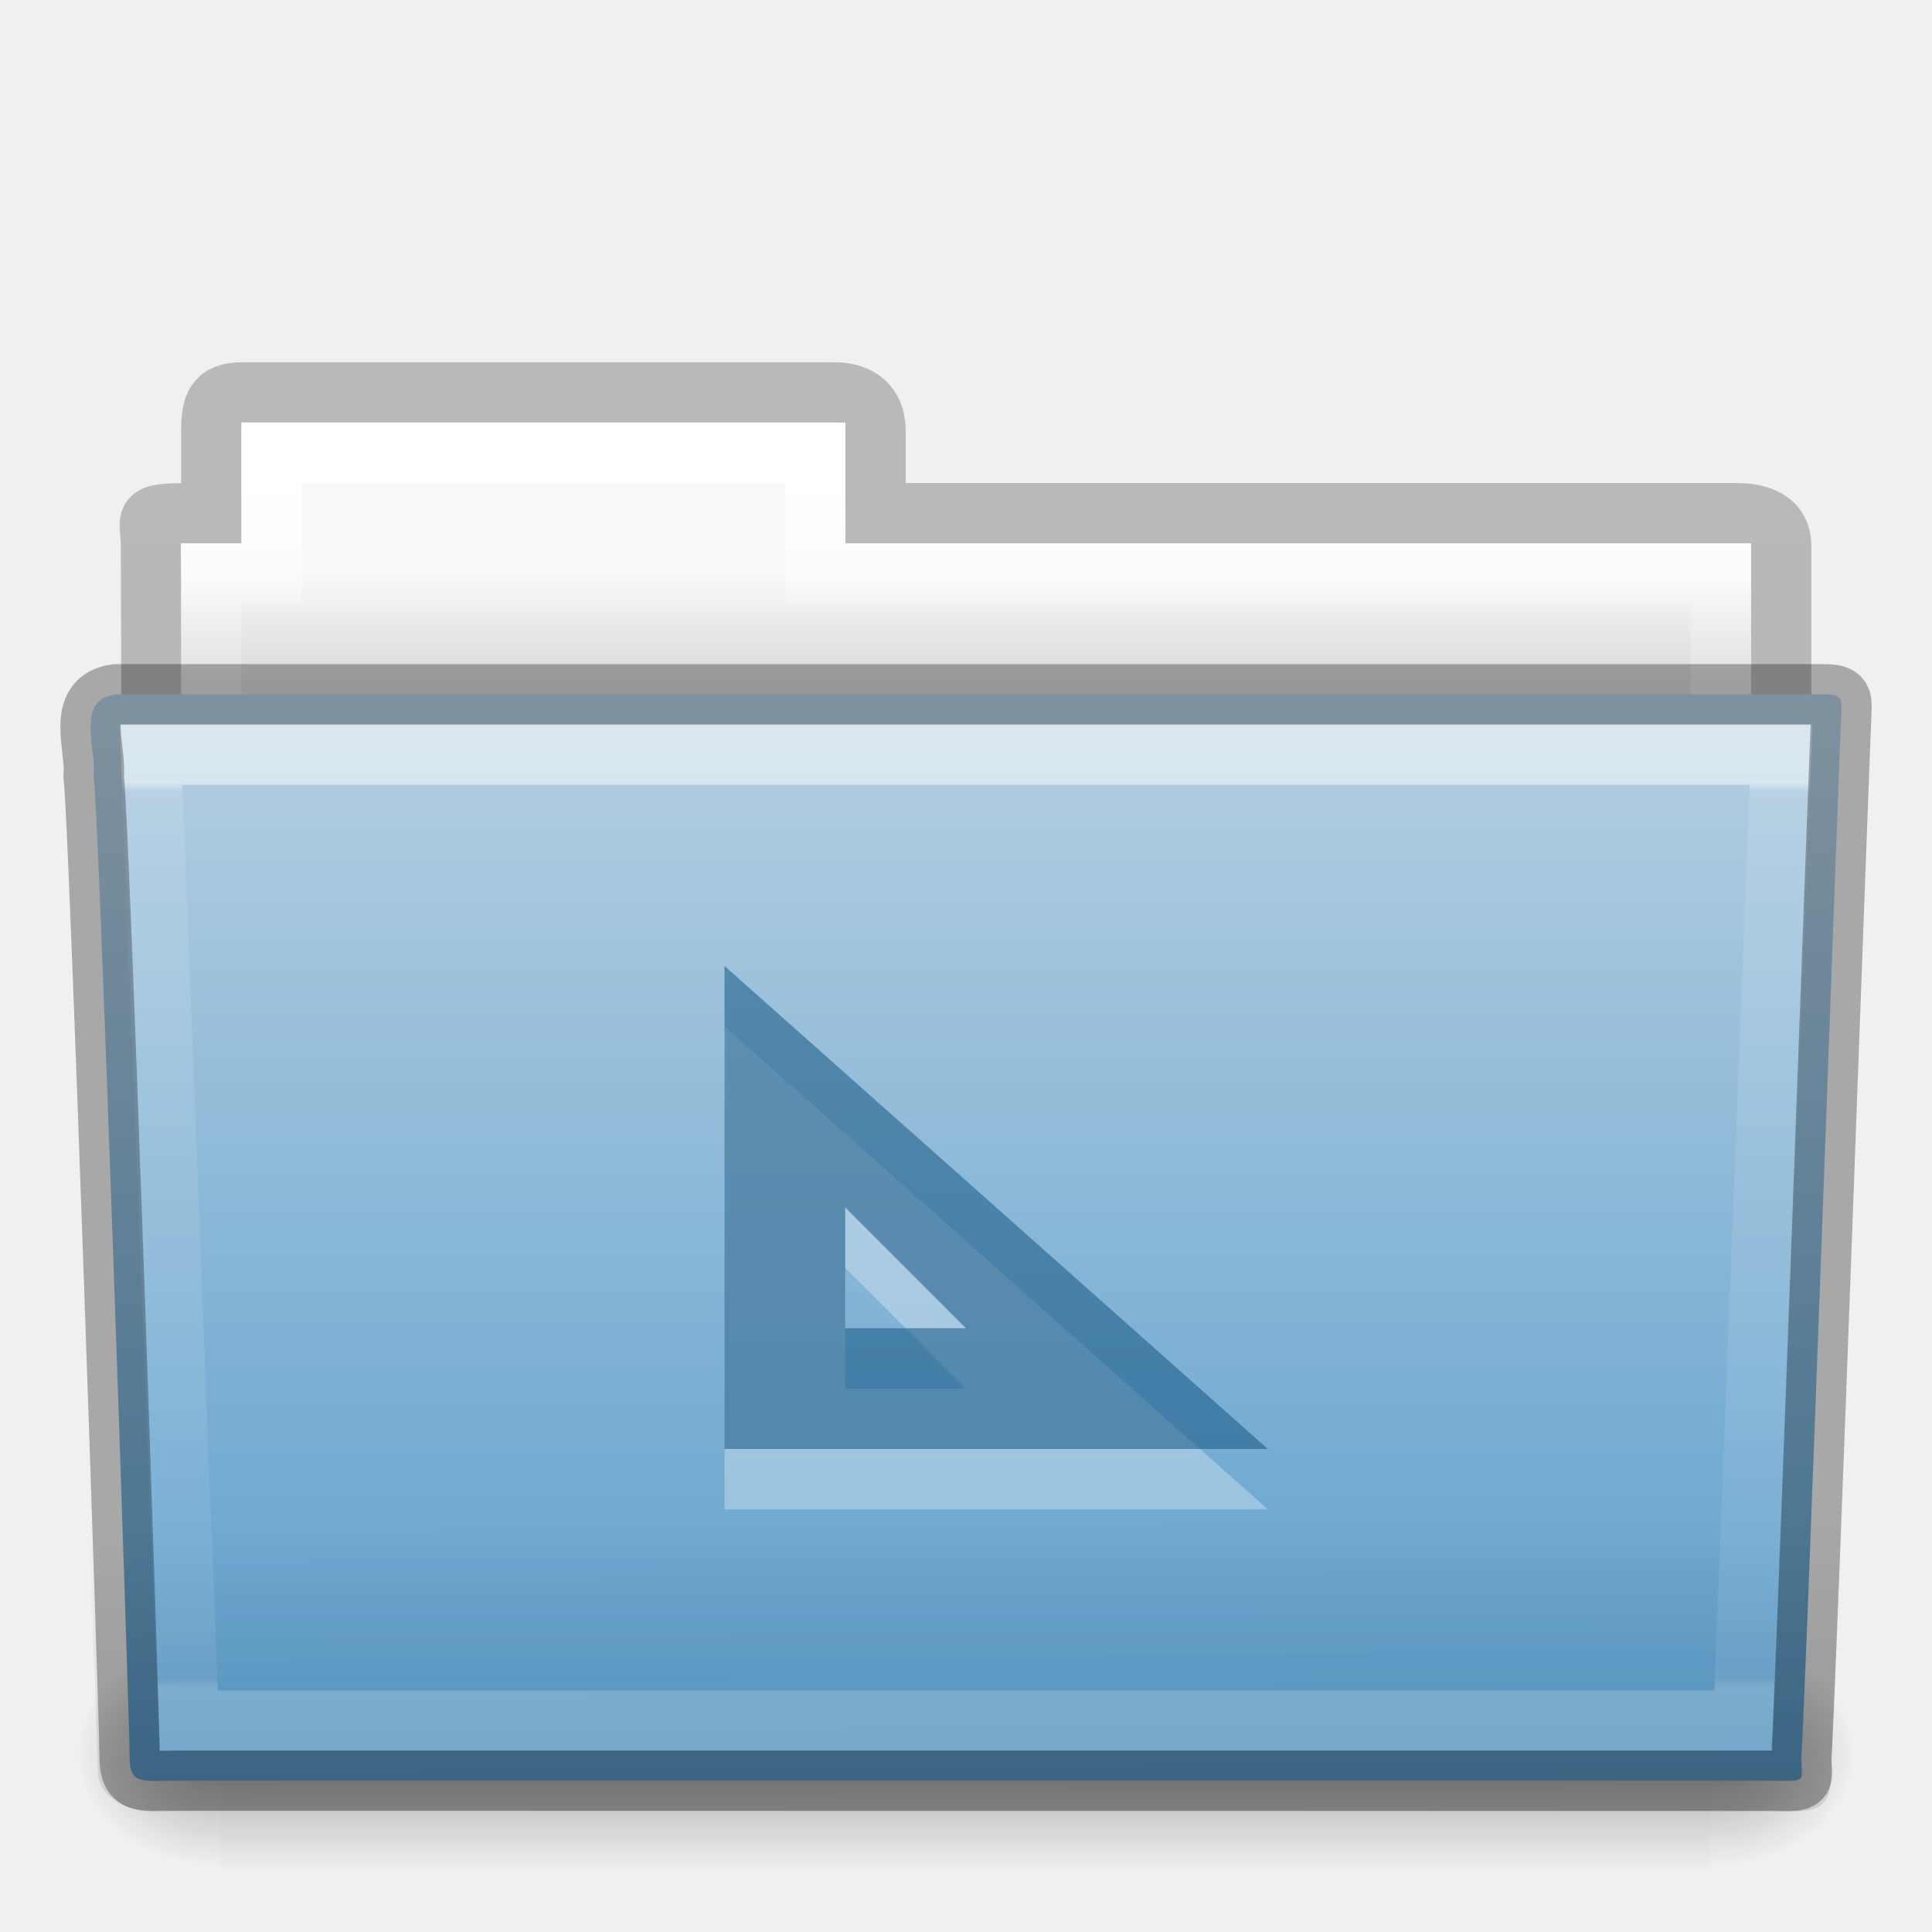
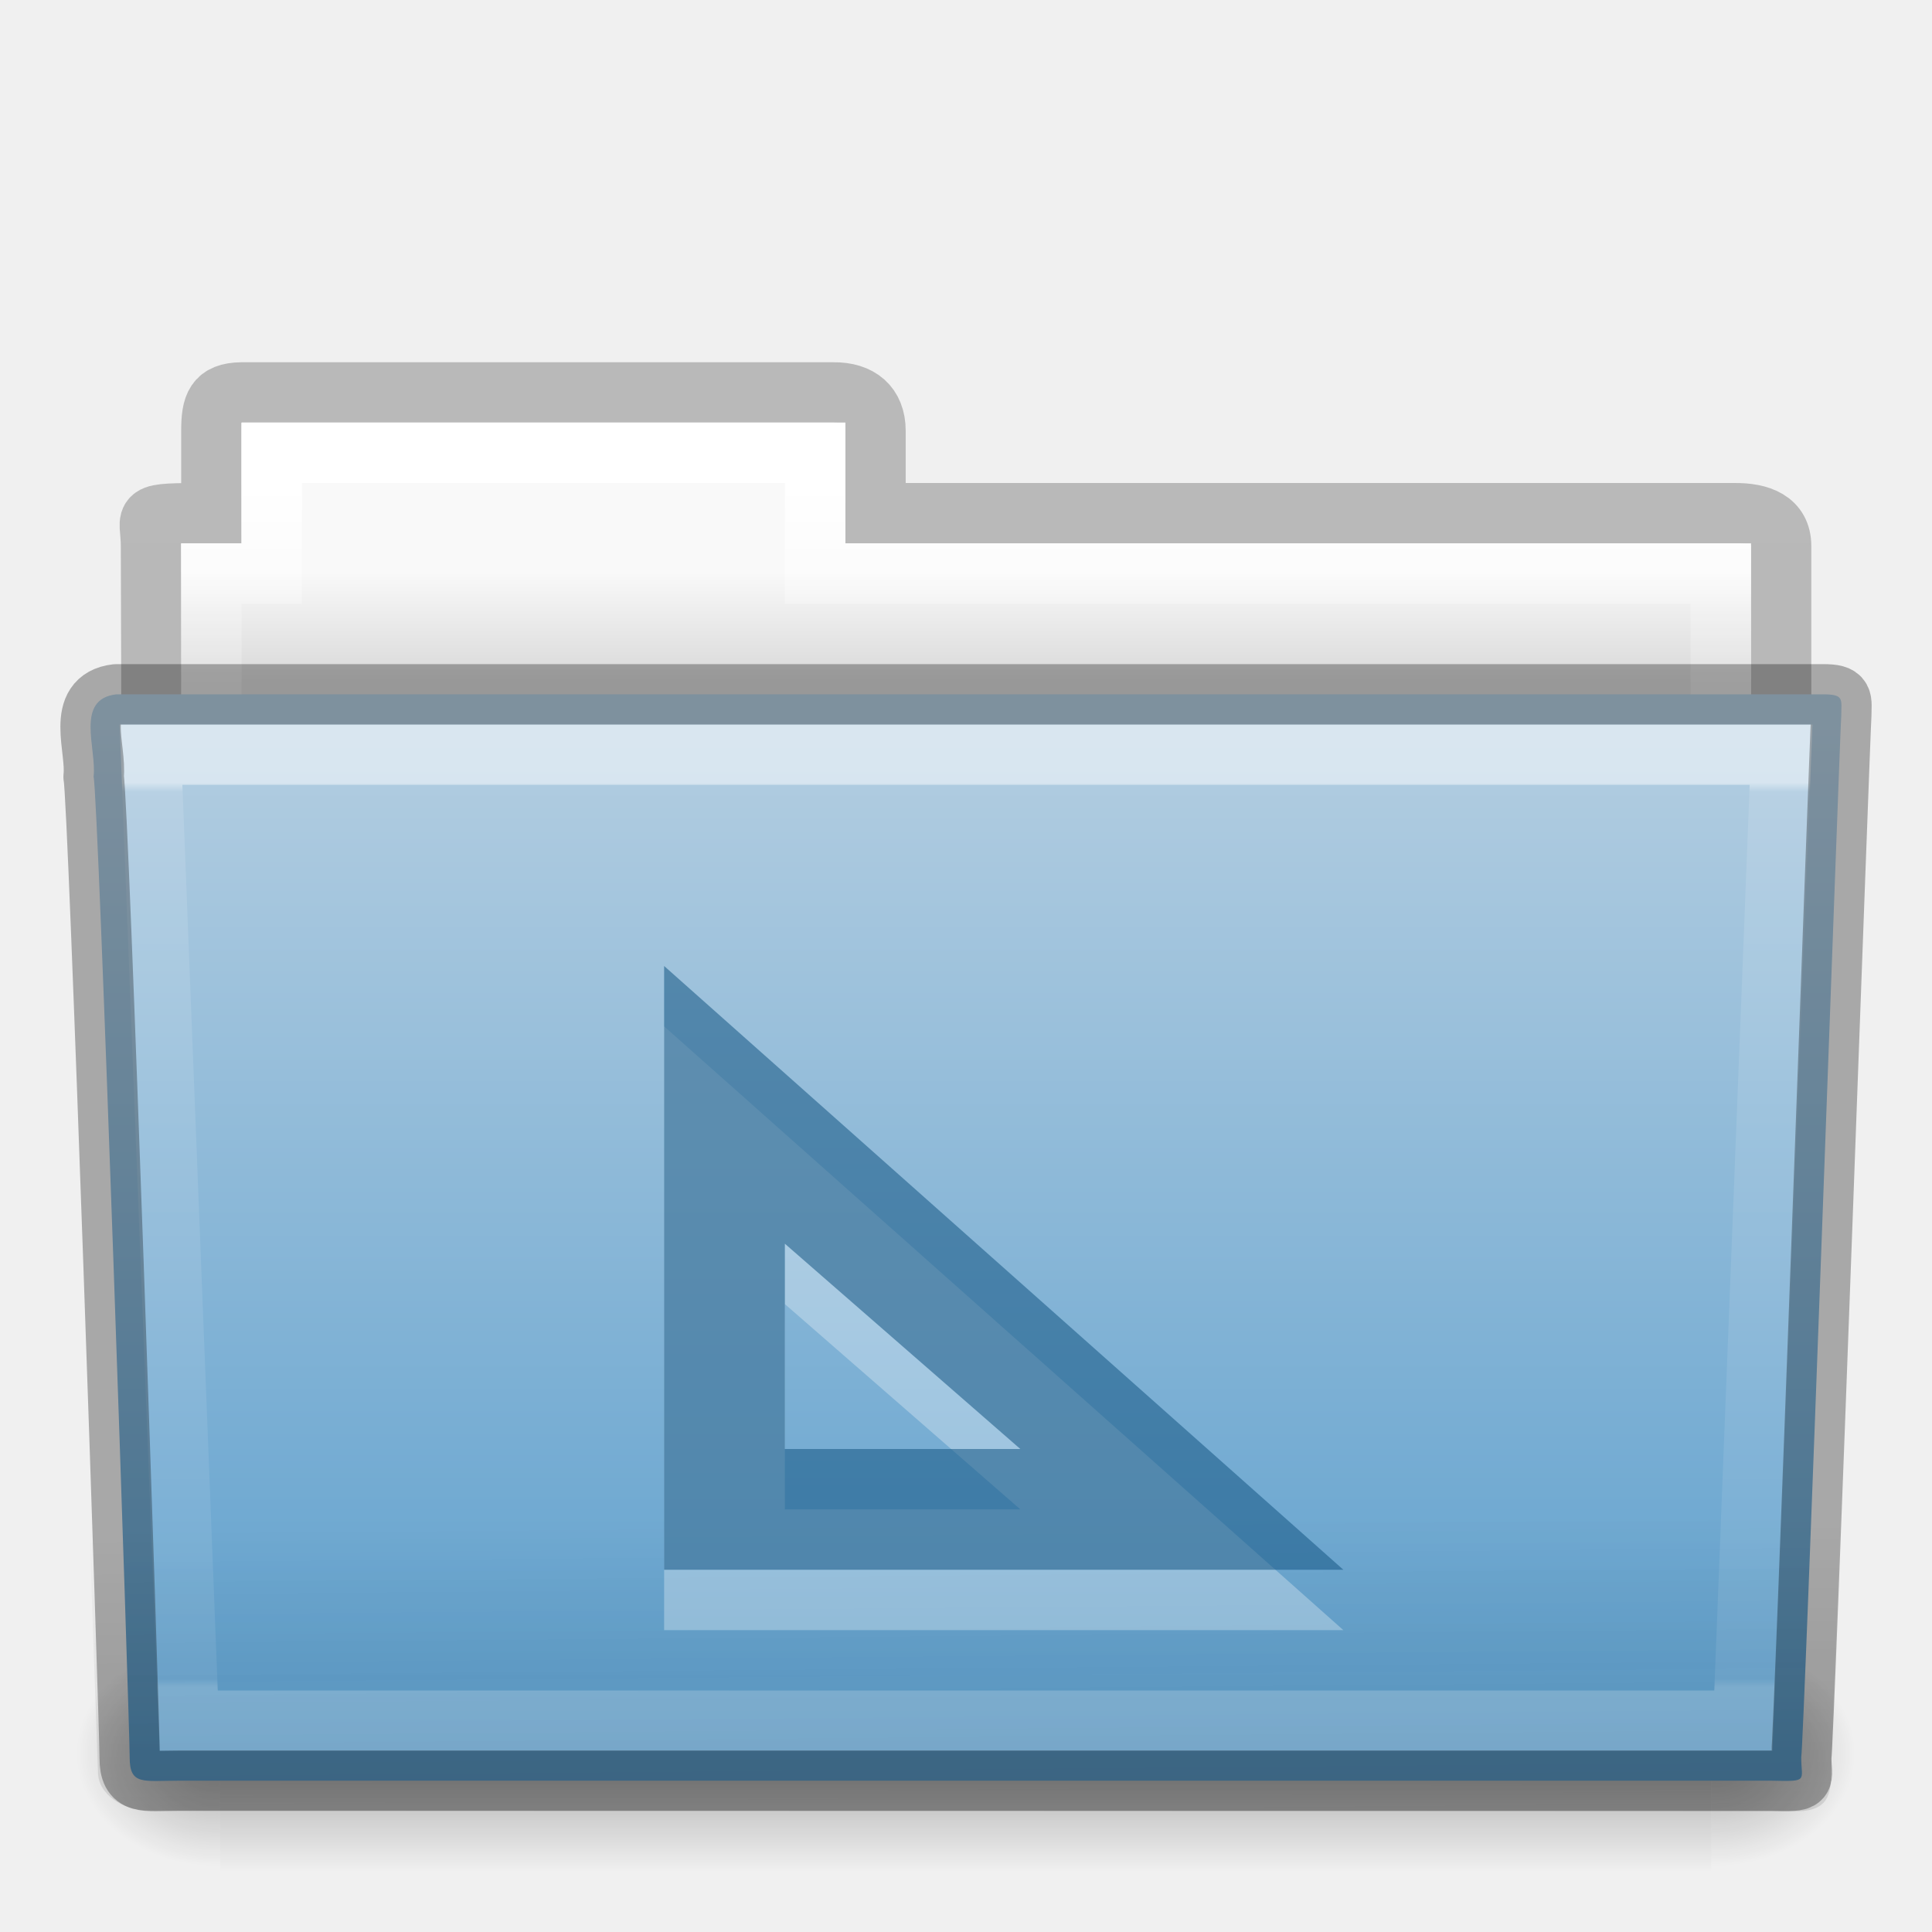
<svg xmlns="http://www.w3.org/2000/svg" xmlns:xlink="http://www.w3.org/1999/xlink" width="32px" height="32px" id="svg16378" version="1.1">
  <defs id="defs16380">
    <linearGradient xlink:href="#linearGradient3454-2-5-0-3-4" id="linearGradient15169" gradientUnits="userSpaceOnUse" gradientTransform="matrix(0.8918614,0,0,1.053911,3.121269,5.412539)" x1="27.557" y1="7.163" x2="27.557" y2="21.387" />
    <linearGradient id="linearGradient3454-2-5-0-3-4">
      <stop offset="0" style="stop-color:#ffffff;stop-opacity:1" id="stop3456-4-9-38-1-8" />
      <stop offset="0.01" style="stop-color:#ffffff;stop-opacity:0.235" id="stop3458-39-80-3-5-5" />
      <stop offset="0.99" style="stop-color:#ffffff;stop-opacity:0.157" id="stop3460-7-0-2-4-2" />
      <stop offset="1" style="stop-color:#ffffff;stop-opacity:0.392" id="stop3462-0-9-8-7-2" />
    </linearGradient>
    <linearGradient xlink:href="#linearGradient6129-963-697-142-998-580-273-5" id="linearGradient15177" gradientUnits="userSpaceOnUse" gradientTransform="matrix(0.7467531,0,0,0.6554922,-1.921451,1.167619)" x1="22.935" y1="49.629" x2="22.809" y2="36.658" />
    <linearGradient id="linearGradient6129-963-697-142-998-580-273-5">
      <stop id="stop2661-1" style="stop-color:#0a0a0a;stop-opacity:0.498" offset="0" />
      <stop id="stop2663-85" style="stop-color:#0a0a0a;stop-opacity:0" offset="1" />
    </linearGradient>
    <linearGradient xlink:href="#linearGradient4632-0-6-4-3-4" id="linearGradient15185" gradientUnits="userSpaceOnUse" gradientTransform="matrix(0.6444443,0,0,0.642857,0.5339594,0.892859)" x1="35.793" y1="17.118" x2="35.793" y2="43.761" />
    <linearGradient id="linearGradient4632-0-6-4-3-4">
      <stop style="stop-color:#b4cee1;stop-opacity:1;" offset="0" id="stop4634-4-4-7-7-4" />
      <stop style="stop-color:#5d9fcd;stop-opacity:1;" offset="1" id="stop4636-3-1-5-1-3" />
    </linearGradient>
    <linearGradient xlink:href="#linearGradient5048-585-0" id="linearGradient15195" gradientUnits="userSpaceOnUse" gradientTransform="matrix(0.05114282,0,0,0.01591575,-2.489957,22.29927)" x1="302.857" y1="366.648" x2="302.857" y2="609.505" />
    <linearGradient id="linearGradient5048-585-0">
      <stop id="stop2667-18" style="stop-color:#000000;stop-opacity:0" offset="0" />
      <stop id="stop2669-9" style="stop-color:#000000;stop-opacity:1" offset="0.5" />
      <stop id="stop2671-33" style="stop-color:#000000;stop-opacity:0" offset="1" />
    </linearGradient>
    <radialGradient xlink:href="#linearGradient5060-179-67" id="radialGradient15197" gradientUnits="userSpaceOnUse" gradientTransform="matrix(0.01983573,0,0,0.01591575,16.38765,22.29927)" cx="605.714" cy="486.648" fx="605.714" fy="486.648" r="117.143" />
    <linearGradient id="linearGradient5060-179-67">
      <stop id="stop2675-81" style="stop-color:#000000;stop-opacity:1" offset="0" />
      <stop id="stop2677-2" style="stop-color:#000000;stop-opacity:0" offset="1" />
    </linearGradient>
    <radialGradient xlink:href="#linearGradient5060-820-4" id="radialGradient15199" gradientUnits="userSpaceOnUse" gradientTransform="matrix(-0.01983573,0,0,0.01591575,15.60139,22.29927)" cx="605.714" cy="486.648" fx="605.714" fy="486.648" r="117.143" />
    <linearGradient id="linearGradient5060-820-4">
      <stop id="stop2681-5" style="stop-color:#000000;stop-opacity:1" offset="0" />
      <stop id="stop2683-00" style="stop-color:#000000;stop-opacity:0" offset="1" />
    </linearGradient>
    <linearGradient xlink:href="#linearGradient4325" id="linearGradient15217" gradientUnits="userSpaceOnUse" gradientTransform="matrix(0.5438356,0,0,0.6146641,3.269319,5.091139)" x1="21.37" y1="4.732" x2="21.37" y2="34.143" />
    <linearGradient id="linearGradient4325">
      <stop offset="0" style="stop-color:#ffffff;stop-opacity:1" id="stop4327" />
      <stop offset="0.111" style="stop-color:#ffffff;stop-opacity:0.235" id="stop4329" />
      <stop offset="0.99" style="stop-color:#ffffff;stop-opacity:0.157" id="stop4331" />
      <stop offset="1" style="stop-color:#ffffff;stop-opacity:0.392" id="stop4333" />
    </linearGradient>
    <linearGradient xlink:href="#linearGradient4646-7-4-3-5" id="linearGradient15225" gradientUnits="userSpaceOnUse" gradientTransform="matrix(0.6190476,0,0,0.6190476,-30.39137,1.428569)" x1="62.989" y1="13" x2="62.989" y2="16" />
    <linearGradient id="linearGradient4646-7-4-3-5">
      <stop offset="0" style="stop-color:#f9f9f9;stop-opacity:1" id="stop4648-8-0-3-6" />
      <stop offset="1" style="stop-color:#d8d8d8;stop-opacity:1" id="stop4650-1-7-3-4" />
    </linearGradient>
    <linearGradient id="linearGradient3104-8-8-97-4-6-11-5-5-0">
      <stop offset="0" style="stop-color:#000000;stop-opacity:0.322" id="stop3106-5-4-3-5-0-2-1-0-6" />
      <stop offset="1" style="stop-color:#000000;stop-opacity:0.278" id="stop3108-4-3-7-8-2-0-7-9-1" />
    </linearGradient>
    <linearGradient y2="3.634" x2="-51.786" y1="53.514" x1="-51.786" gradientTransform="matrix(0.5070338,0,0,0.5030026,68.02966,1.329769)" gradientUnits="userSpaceOnUse" id="linearGradient16376" xlink:href="#linearGradient3104-8-8-97-4-6-11-5-5-0" />
  </defs>
  <g id="layer1">
    <path d="m 4.001,6.5 c -0.433,0.005 -0.5,0.217 -0.5,0.635 l 0,1.365 c -1.246,0 -1,-0.002 -1,0.544 0.022,6.533 0,6.901 0,7.456 0.901,0 27,-2.349 27,-3.36 l 0,-4.096 c 0,-0.418 -0.348,-0.549 -0.781,-0.544 l -14.219,0 0,-1.365 c 0,-0.418 -0.264,-0.64 -0.698,-0.635 l -9.802,0 z" id="use7687" style="opacity:0.8;color:#000000;fill:none;stroke:url(#linearGradient16376);stroke-width:1;stroke-linecap:butt;stroke-linejoin:miter;stroke-miterlimit:4;stroke-opacity:1;stroke-dasharray:none;stroke-dashoffset:0;marker:none;visibility:visible;display:inline;overflow:visible;enable-background:accumulate" />
    <path style="color:#000000;fill:url(#linearGradient15225);fill-opacity:1;fill-rule:nonzero;stroke:none;stroke-width:1;marker:none;visibility:visible;display:inline;overflow:visible;enable-background:accumulate" d="m 4.001,7 0,2 -1,0 0,4 26,0 0,-4 -15,0 0,-2 -10,0 z" id="use7689" />
    <path style="color:#000000;fill:none;stroke:url(#linearGradient15217);stroke-width:1;stroke-linecap:round;stroke-linejoin:miter;stroke-miterlimit:4;stroke-opacity:1;stroke-dasharray:none;stroke-dashoffset:0;marker:none;visibility:visible;display:inline;overflow:visible;enable-background:accumulate" d="m 4.501,7.5 0,2 -1,0 0,4 25,0 0,-4 -15,0 0,-2 -9,0 z" id="use7691" />
    <g transform="translate(6.1935663e-4,-1.000001)" id="use7693">
      <rect width="24.695" height="3.865" x="3.647" y="28.135" id="rect15189" style="opacity:0.3;fill:url(#linearGradient15195);fill-opacity:1;fill-rule:nonzero;stroke:none;stroke-width:1;marker:none;visibility:visible;display:inline;overflow:visible" />
      <path d="m 28.342,28.135 c 0,0 0,3.865 0,3.865 1.021,0.007 2.469,-0.866 2.469,-1.933 0,-1.067 -1.14,-1.932 -2.469,-1.932 z" id="path15191" style="opacity:0.3;fill:url(#radialGradient15197);fill-opacity:1;fill-rule:nonzero;stroke:none;stroke-width:1;marker:none;visibility:visible;display:inline;overflow:visible" />
      <path d="m 3.647,28.135 c 0,0 0,3.865 0,3.865 -1.021,0.007 -2.469,-0.866 -2.469,-1.933 0,-1.067 1.14,-1.932 2.469,-1.932 z" id="path15193" style="opacity:0.3;fill:url(#radialGradient15199);fill-opacity:1;fill-rule:nonzero;stroke:none;stroke-width:1;marker:none;visibility:visible;display:inline;overflow:visible" />
    </g>
    <path d="m 1.927,11.5 c -0.691,0.08 -0.322,0.903 -0.377,1.365 0.08,0.299 0.598,15.718 0.598,16.247 0,0.46 0.227,0.382 0.801,0.382 8.499,0 17.898,0 26.397,0 0.619,0.014 0.488,0.007 0.488,-0.389 0.045,-0.203 0.64,-16.978 0.663,-17.243 0,-0.279 0.058,-0.362 -0.305,-0.362 -9.076,0 -19.188,0 -28.265,0 z" id="use7695" style="color:#000000;fill:url(#linearGradient15185);fill-opacity:1;fill-rule:nonzero;stroke:none;stroke-width:1;marker:none;visibility:visible;display:inline;overflow:visible;enable-background:accumulate" />
    <path d="m 1.682,11 28.636,2.7e-4 c 0.414,0 0.682,0.292 0.682,0.655 l -0.673,17.712 c 0.01,0.459 -0.136,0.642 -0.617,0.632 l -27.256,-0.011 c -0.414,0 -0.831,-0.271 -0.831,-0.634 l -0.622,-17.698 c 0,-0.363 0.268,-0.655 0.682,-0.655 z" id="use7697" style="opacity:0.4;fill:url(#linearGradient15177);fill-opacity:1;stroke:none" />
    <path style="opacity:0.5;color:#000000;fill:none;stroke:url(#linearGradient15169);stroke-width:1;stroke-linecap:round;stroke-linejoin:miter;stroke-miterlimit:4;stroke-opacity:1;stroke-dasharray:none;stroke-dashoffset:0;marker:none;visibility:visible;display:inline;overflow:visible;enable-background:accumulate" d="m 2.501,12.5 0.625,16 25.749,0 0.625,-16 z" id="use7699" />
    <path d="m 1.927,11.5 c -0.691,0.08 -0.322,0.903 -0.377,1.365 0.08,0.299 0.598,15.718 0.598,16.247 0,0.46 0.227,0.382 0.801,0.382 8.499,0 17.898,0 26.397,0 0.619,0.014 0.488,0.007 0.488,-0.389 0.045,-0.203 0.64,-16.978 0.663,-17.243 0,-0.279 0.058,-0.362 -0.305,-0.362 -9.076,0 -19.188,0 -28.265,0 z" id="path3388-5-53" style="opacity:0.3;color:#000000;fill:none;stroke:#000000;stroke-width:1;stroke-linecap:round;stroke-linejoin:round;stroke-miterlimit:4;stroke-opacity:1;stroke-dasharray:none;stroke-dashoffset:0;marker:none;visibility:visible;display:inline;overflow:visible;enable-background:accumulate" />
-     <path d="m 12,17 0,8 9,0 z m 2,4 2,2 -2,0 z" style="font-size:medium;font-style:normal;font-variant:normal;font-weight:normal;font-stretch:normal;text-indent:0;text-align:start;text-decoration:none;line-height:normal;letter-spacing:normal;word-spacing:normal;text-transform:none;direction:ltr;block-progression:tb;writing-mode:lr-tb;text-anchor:start;baseline-shift:baseline;opacity:0.3;color:#000000;fill:#ffffff;fill-opacity:1;stroke:none;stroke-width:5;marker:none;visibility:visible;display:inline;overflow:visible;enable-background:accumulate;font-family:Sans;-inkscape-font-specification:Sans" id="path4048" />
-     <path style="font-size:medium;font-style:normal;font-variant:normal;font-weight:normal;font-stretch:normal;text-indent:0;text-align:start;text-decoration:none;line-height:normal;letter-spacing:normal;word-spacing:normal;text-transform:none;direction:ltr;block-progression:tb;writing-mode:lr-tb;text-anchor:start;baseline-shift:baseline;color:#000000;fill:#175785;fill-opacity:0.553;stroke:none;stroke-width:5;marker:none;visibility:visible;display:inline;overflow:visible;enable-background:accumulate;font-family:Sans;-inkscape-font-specification:Sans" d="m 12,16 0,8 9,0 z m 2,4 2,2 -2,0 z" id="path181" />
+     <path d="m 11,17 0,10 11.25,0 z m 2,4.6 3.9,3.4 -3.9,0 z" style="font-size:medium;font-style:normal;font-variant:normal;font-weight:normal;font-stretch:normal;text-indent:0;text-align:start;text-decoration:none;line-height:normal;letter-spacing:normal;word-spacing:normal;text-transform:none;direction:ltr;block-progression:tb;writing-mode:lr-tb;text-anchor:start;baseline-shift:baseline;opacity:0.3;color:#000000;fill:#ffffff;fill-opacity:1;stroke:none;stroke-width:5;marker:none;visibility:visible;display:inline;overflow:visible;enable-background:accumulate;font-family:Sans;-inkscape-font-specification:Sans" id="path4048" />
+     <path style="font-size:medium;font-style:normal;font-variant:normal;font-weight:normal;font-stretch:normal;text-indent:0;text-align:start;text-decoration:none;line-height:normal;letter-spacing:normal;word-spacing:normal;text-transform:none;direction:ltr;block-progression:tb;writing-mode:lr-tb;text-anchor:start;baseline-shift:baseline;color:#000000;fill:#175785;fill-opacity:0.553;stroke:none;stroke-width:5;marker:none;visibility:visible;display:inline;overflow:visible;enable-background:accumulate;font-family:Sans;-inkscape-font-specification:Sans" d="m 11,16 0,10 11.25,0 z m 2,4.6 3.9,3.4 -3.9,0 z" id="path181" />
  </g>
</svg>
